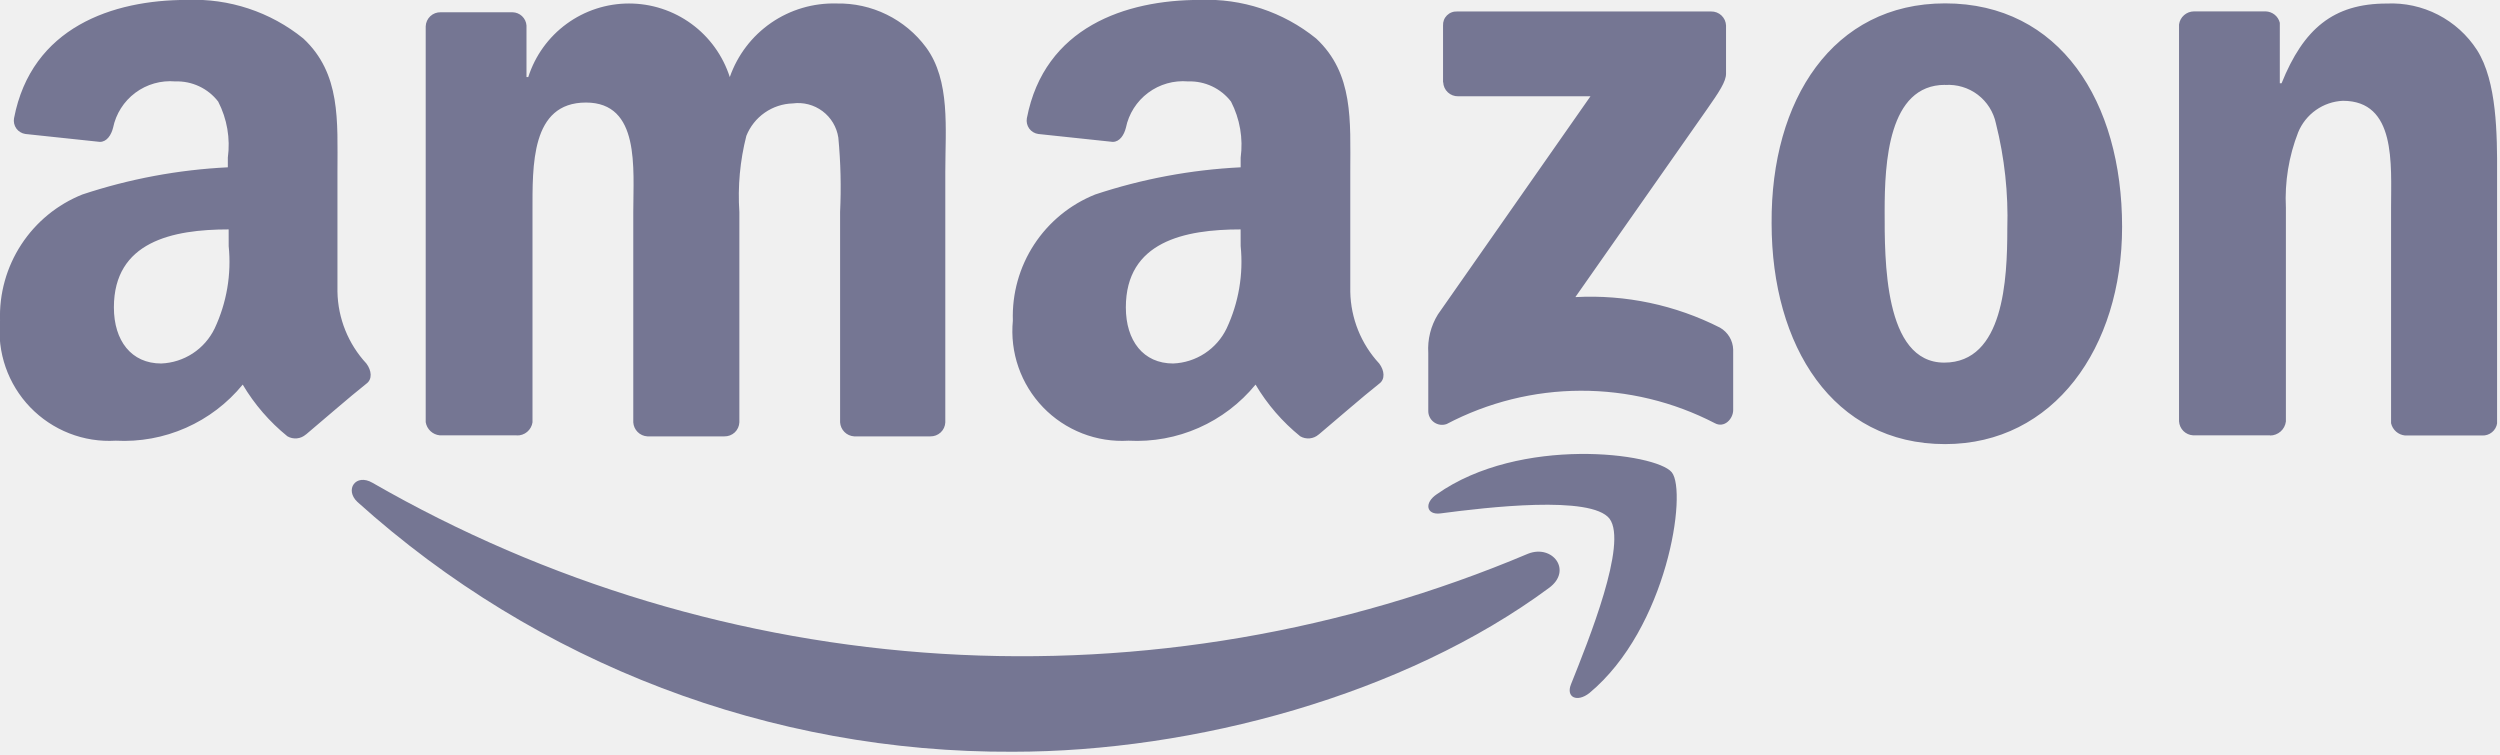
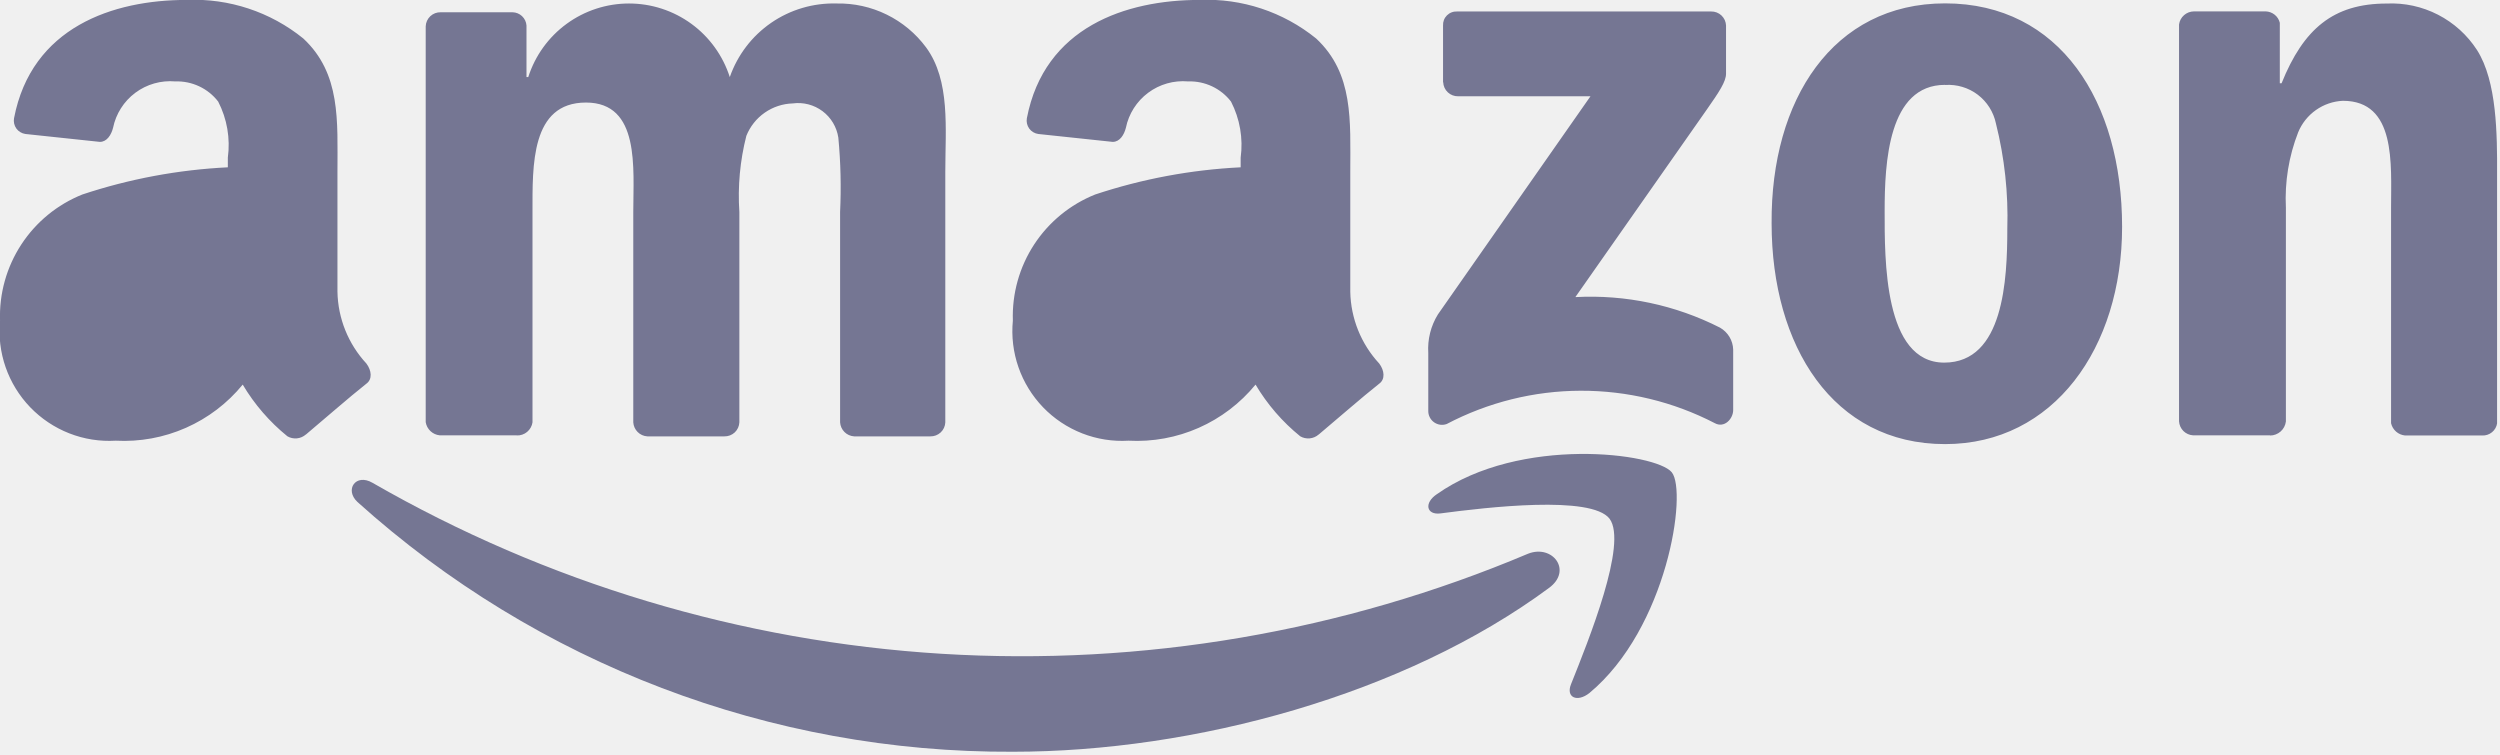
<svg xmlns="http://www.w3.org/2000/svg" width="106" height="32" viewBox="0 0 106 32" fill="none">
  <g clip-path="url(#clip0_14_33)">
-     <path fill-rule="evenodd" clip-rule="evenodd" d="M65.68 24.927C59.55 29.459 50.635 31.874 42.945 31.874C32.688 31.925 22.779 28.149 15.157 21.285C14.6 20.765 15.082 20.059 15.791 20.469C23.173 24.717 31.437 27.199 39.938 27.721C48.439 28.243 56.945 26.79 64.791 23.477C65.829 23.07 66.684 24.189 65.68 24.927Z" fill="#757693" />
-     <path fill-rule="evenodd" clip-rule="evenodd" d="M68.244 21.992C67.464 20.989 63.044 21.509 61.074 21.769C60.479 21.844 60.367 21.324 60.925 20.952C64.455 18.463 70.212 19.206 70.882 20.024C71.552 20.842 70.697 26.637 67.39 29.385C66.87 29.794 66.387 29.57 66.61 29.014C67.352 27.157 69.024 23.032 68.244 21.992Z" fill="#757693" />
-     <path fill-rule="evenodd" clip-rule="evenodd" d="M61.185 3.492V1.082C61.181 1.003 61.194 0.923 61.222 0.849C61.25 0.775 61.294 0.708 61.35 0.652C61.406 0.596 61.474 0.552 61.548 0.524C61.622 0.495 61.701 0.483 61.78 0.487H72.55C72.712 0.483 72.87 0.543 72.989 0.654C73.108 0.766 73.178 0.919 73.184 1.082V3.125C73.184 3.46 72.887 3.905 72.367 4.647L66.795 12.597C68.919 12.483 71.035 12.93 72.93 13.893C73.095 13.988 73.232 14.123 73.33 14.285C73.427 14.448 73.481 14.633 73.487 14.822V17.385C73.487 17.757 73.115 18.165 72.707 17.942C70.949 17.032 68.998 16.561 67.018 16.567C65.039 16.573 63.091 17.058 61.339 17.979C61.25 18.011 61.155 18.02 61.062 18.008C60.968 17.994 60.88 17.959 60.803 17.904C60.727 17.85 60.664 17.777 60.622 17.693C60.579 17.609 60.557 17.516 60.559 17.422V14.967C60.522 14.392 60.665 13.821 60.967 13.332L67.436 4.082H61.826C61.663 4.086 61.505 4.026 61.387 3.914C61.268 3.803 61.198 3.649 61.192 3.487L61.185 3.492ZM21.918 18.458H18.645C18.498 18.444 18.361 18.381 18.253 18.281C18.146 18.18 18.074 18.047 18.05 17.901V1.115C18.056 0.952 18.126 0.799 18.245 0.687C18.364 0.576 18.521 0.516 18.684 0.52H21.728C21.879 0.522 22.023 0.58 22.133 0.683C22.243 0.786 22.311 0.927 22.323 1.077V3.269H22.398C22.687 2.363 23.257 1.572 24.025 1.011C24.793 0.45 25.719 0.148 26.67 0.148C27.621 0.148 28.548 0.45 29.316 1.011C30.084 1.572 30.653 2.363 30.943 3.269C31.269 2.334 31.884 1.528 32.698 0.967C33.513 0.406 34.486 0.12 35.474 0.148C36.209 0.134 36.936 0.294 37.595 0.618C38.254 0.941 38.827 1.417 39.264 2.007C40.304 3.418 40.081 5.462 40.081 7.282V17.907C40.075 18.069 40.005 18.223 39.886 18.334C39.767 18.445 39.61 18.506 39.447 18.502H36.215C36.06 18.492 35.915 18.427 35.805 18.317C35.695 18.207 35.63 18.061 35.62 17.907V8.991C35.67 7.938 35.645 6.883 35.545 5.833C35.477 5.387 35.237 4.985 34.876 4.714C34.514 4.443 34.061 4.325 33.614 4.385C33.187 4.397 32.774 4.534 32.424 4.778C32.074 5.022 31.804 5.363 31.645 5.76C31.376 6.814 31.276 7.905 31.349 8.991V17.907C31.342 18.069 31.272 18.223 31.154 18.334C31.035 18.445 30.877 18.506 30.714 18.502H27.446C27.291 18.492 27.145 18.427 27.036 18.317C26.926 18.207 26.86 18.061 26.851 17.907V8.991C26.851 7.133 27.148 4.348 24.844 4.348C22.504 4.348 22.578 7.023 22.578 8.991V17.907C22.555 18.065 22.474 18.21 22.35 18.313C22.227 18.416 22.07 18.469 21.91 18.463L21.918 18.458ZM82.472 0.143C87.339 0.143 89.977 4.304 89.977 9.617C89.977 14.743 87.079 18.83 82.472 18.83C77.717 18.83 75.116 14.67 75.116 9.468C75.079 4.23 77.716 0.143 82.472 0.143ZM82.472 3.598C80.062 3.598 79.909 6.905 79.909 8.948C79.909 10.992 79.872 15.375 82.435 15.375C84.962 15.375 85.11 11.845 85.11 9.691C85.156 8.19 84.993 6.69 84.627 5.233C84.525 4.747 84.251 4.314 83.855 4.014C83.459 3.715 82.968 3.569 82.472 3.603V3.598ZM96.254 18.458H92.986C92.831 18.449 92.685 18.383 92.575 18.274C92.466 18.164 92.4 18.018 92.391 17.863V1.04C92.411 0.886 92.487 0.745 92.603 0.643C92.72 0.54 92.87 0.484 93.025 0.483H96.069C96.207 0.488 96.34 0.538 96.448 0.625C96.555 0.712 96.631 0.832 96.664 0.966V3.53H96.739C97.667 1.226 98.93 0.15 101.197 0.15C101.951 0.115 102.701 0.279 103.372 0.624C104.043 0.97 104.613 1.485 105.023 2.118C105.878 3.456 105.878 5.722 105.878 7.356V17.945C105.856 18.095 105.779 18.231 105.661 18.327C105.544 18.423 105.395 18.472 105.244 18.465H101.976C101.834 18.451 101.701 18.394 101.594 18.301C101.487 18.207 101.413 18.083 101.381 17.945V8.806C101.381 6.949 101.604 4.274 99.337 4.274C98.927 4.293 98.531 4.429 98.195 4.666C97.859 4.903 97.598 5.231 97.442 5.611C97.045 6.627 96.868 7.716 96.922 8.806V17.871C96.902 18.034 96.823 18.185 96.7 18.294C96.577 18.403 96.419 18.465 96.254 18.466V18.458ZM52.604 10.434C52.725 11.63 52.519 12.837 52.009 13.925C51.802 14.355 51.481 14.721 51.082 14.983C50.682 15.245 50.219 15.393 49.742 15.412C48.474 15.412 47.736 14.445 47.736 13.034C47.736 10.243 50.224 9.727 52.602 9.727L52.604 10.434ZM55.91 18.424C55.804 18.517 55.672 18.573 55.532 18.587C55.392 18.6 55.252 18.57 55.13 18.499C54.373 17.887 53.732 17.144 53.235 16.307C52.587 17.099 51.762 17.727 50.826 18.14C49.89 18.554 48.87 18.74 47.849 18.685C47.178 18.725 46.507 18.619 45.882 18.374C45.257 18.129 44.691 17.752 44.226 17.269C43.76 16.785 43.404 16.206 43.183 15.572C42.962 14.938 42.881 14.264 42.945 13.595C42.907 12.453 43.221 11.326 43.846 10.369C44.471 9.412 45.376 8.67 46.437 8.246C48.431 7.584 50.505 7.197 52.604 7.094V6.685C52.715 5.87 52.572 5.039 52.195 4.307C51.982 4.03 51.705 3.808 51.389 3.66C51.072 3.511 50.725 3.44 50.375 3.452C49.77 3.4 49.167 3.571 48.681 3.934C48.194 4.297 47.858 4.826 47.737 5.421C47.662 5.718 47.477 6.016 47.18 6.016L44.022 5.681C43.946 5.67 43.872 5.644 43.806 5.604C43.74 5.565 43.683 5.512 43.638 5.45C43.593 5.387 43.561 5.316 43.544 5.241C43.527 5.166 43.525 5.088 43.539 5.013C44.282 1.149 47.737 -0.003 50.857 -0.003C52.65 -0.079 54.409 0.502 55.804 1.632C57.401 3.119 57.252 5.124 57.252 7.279V12.369C57.273 13.5 57.71 14.584 58.479 15.413C58.702 15.71 58.739 16.081 58.479 16.268C57.767 16.828 56.579 17.869 55.91 18.427V18.424ZM9.696 10.434C9.818 11.63 9.612 12.837 9.102 13.925C8.894 14.355 8.574 14.721 8.175 14.983C7.775 15.245 7.312 15.393 6.835 15.412C5.567 15.412 4.829 14.445 4.829 13.034C4.829 10.243 7.317 9.727 9.695 9.727L9.696 10.434ZM12.966 18.424C12.86 18.517 12.728 18.573 12.588 18.587C12.448 18.6 12.308 18.57 12.186 18.499C11.43 17.887 10.788 17.144 10.291 16.307C9.644 17.099 8.818 17.727 7.882 18.14C6.946 18.554 5.926 18.74 4.905 18.685C4.234 18.725 3.563 18.619 2.938 18.374C2.313 18.129 1.748 17.752 1.282 17.269C0.816 16.785 0.46 16.206 0.239 15.572C0.018 14.938 -0.063 14.264 0.001 13.595C-0.037 12.453 0.277 11.326 0.902 10.369C1.527 9.412 2.432 8.67 3.493 8.246C5.487 7.584 7.561 7.197 9.66 7.094V6.685C9.771 5.87 9.628 5.039 9.251 4.307C9.038 4.03 8.761 3.808 8.445 3.66C8.128 3.511 7.781 3.44 7.431 3.452C6.827 3.4 6.224 3.571 5.737 3.934C5.251 4.297 4.915 4.826 4.793 5.421C4.718 5.718 4.533 6.016 4.236 6.016L1.078 5.681C1.002 5.67 0.928 5.644 0.862 5.604C0.796 5.565 0.739 5.512 0.694 5.45C0.649 5.387 0.617 5.316 0.6 5.241C0.583 5.166 0.581 5.088 0.595 5.013C1.338 1.149 4.793 -0.003 7.913 -0.003C9.706 -0.079 11.466 0.502 12.86 1.632C14.457 3.119 14.308 5.124 14.308 7.279V12.369C14.329 13.5 14.766 14.584 15.535 15.413C15.758 15.71 15.795 16.081 15.535 16.268C14.828 16.825 13.64 17.865 12.971 18.424H12.966Z" fill="#757693" />
+     <path fillRule="evenodd" clip-rule="evenodd" d="M65.68 24.927C59.55 29.459 50.635 31.874 42.945 31.874C32.688 31.925 22.779 28.149 15.157 21.285C14.6 20.765 15.082 20.059 15.791 20.469C23.173 24.717 31.437 27.199 39.938 27.721C48.439 28.243 56.945 26.79 64.791 23.477C65.829 23.07 66.684 24.189 65.68 24.927Z" fill="#757693" />
+     <path fillRule="evenodd" clip-rule="evenodd" d="M68.244 21.992C67.464 20.989 63.044 21.509 61.074 21.769C60.479 21.844 60.367 21.324 60.925 20.952C64.455 18.463 70.212 19.206 70.882 20.024C71.552 20.842 70.697 26.637 67.39 29.385C66.87 29.794 66.387 29.57 66.61 29.014C67.352 27.157 69.024 23.032 68.244 21.992Z" fill="#757693" />
+     <path fillRule="evenodd" clip-rule="evenodd" d="M61.185 3.492V1.082C61.181 1.003 61.194 0.923 61.222 0.849C61.25 0.775 61.294 0.708 61.35 0.652C61.406 0.596 61.474 0.552 61.548 0.524C61.622 0.495 61.701 0.483 61.78 0.487H72.55C72.712 0.483 72.87 0.543 72.989 0.654C73.108 0.766 73.178 0.919 73.184 1.082V3.125C73.184 3.46 72.887 3.905 72.367 4.647L66.795 12.597C68.919 12.483 71.035 12.93 72.93 13.893C73.095 13.988 73.232 14.123 73.33 14.285C73.427 14.448 73.481 14.633 73.487 14.822V17.385C73.487 17.757 73.115 18.165 72.707 17.942C70.949 17.032 68.998 16.561 67.018 16.567C65.039 16.573 63.091 17.058 61.339 17.979C61.25 18.011 61.155 18.02 61.062 18.008C60.968 17.994 60.88 17.959 60.803 17.904C60.727 17.85 60.664 17.777 60.622 17.693C60.579 17.609 60.557 17.516 60.559 17.422V14.967C60.522 14.392 60.665 13.821 60.967 13.332L67.436 4.082H61.826C61.663 4.086 61.505 4.026 61.387 3.914C61.268 3.803 61.198 3.649 61.192 3.487L61.185 3.492ZM21.918 18.458H18.645C18.498 18.444 18.361 18.381 18.253 18.281C18.146 18.18 18.074 18.047 18.05 17.901V1.115C18.056 0.952 18.126 0.799 18.245 0.687C18.364 0.576 18.521 0.516 18.684 0.52H21.728C21.879 0.522 22.023 0.58 22.133 0.683C22.243 0.786 22.311 0.927 22.323 1.077V3.269H22.398C22.687 2.363 23.257 1.572 24.025 1.011C24.793 0.45 25.719 0.148 26.67 0.148C27.621 0.148 28.548 0.45 29.316 1.011C30.084 1.572 30.653 2.363 30.943 3.269C31.269 2.334 31.884 1.528 32.698 0.967C33.513 0.406 34.486 0.12 35.474 0.148C36.209 0.134 36.936 0.294 37.595 0.618C38.254 0.941 38.827 1.417 39.264 2.007C40.304 3.418 40.081 5.462 40.081 7.282V17.907C40.075 18.069 40.005 18.223 39.886 18.334C39.767 18.445 39.61 18.506 39.447 18.502H36.215C36.06 18.492 35.915 18.427 35.805 18.317C35.695 18.207 35.63 18.061 35.62 17.907V8.991C35.67 7.938 35.645 6.883 35.545 5.833C35.477 5.387 35.237 4.985 34.876 4.714C34.514 4.443 34.061 4.325 33.614 4.385C33.187 4.397 32.774 4.534 32.424 4.778C32.074 5.022 31.804 5.363 31.645 5.76C31.376 6.814 31.276 7.905 31.349 8.991V17.907C31.342 18.069 31.272 18.223 31.154 18.334C31.035 18.445 30.877 18.506 30.714 18.502H27.446C27.291 18.492 27.145 18.427 27.036 18.317C26.926 18.207 26.86 18.061 26.851 17.907V8.991C26.851 7.133 27.148 4.348 24.844 4.348C22.504 4.348 22.578 7.023 22.578 8.991V17.907C22.555 18.065 22.474 18.21 22.35 18.313C22.227 18.416 22.07 18.469 21.91 18.463L21.918 18.458ZM82.472 0.143C87.339 0.143 89.977 4.304 89.977 9.617C89.977 14.743 87.079 18.83 82.472 18.83C77.717 18.83 75.116 14.67 75.116 9.468C75.079 4.23 77.716 0.143 82.472 0.143ZM82.472 3.598C80.062 3.598 79.909 6.905 79.909 8.948C79.909 10.992 79.872 15.375 82.435 15.375C84.962 15.375 85.11 11.845 85.11 9.691C85.156 8.19 84.993 6.69 84.627 5.233C84.525 4.747 84.251 4.314 83.855 4.014C83.459 3.715 82.968 3.569 82.472 3.603V3.598ZM96.254 18.458H92.986C92.831 18.449 92.685 18.383 92.575 18.274C92.466 18.164 92.4 18.018 92.391 17.863V1.04C92.411 0.886 92.487 0.745 92.603 0.643C92.72 0.54 92.87 0.484 93.025 0.483H96.069C96.207 0.488 96.34 0.538 96.448 0.625C96.555 0.712 96.631 0.832 96.664 0.966V3.53H96.739C97.667 1.226 98.93 0.15 101.197 0.15C101.951 0.115 102.701 0.279 103.372 0.624C104.043 0.97 104.613 1.485 105.023 2.118C105.878 3.456 105.878 5.722 105.878 7.356V17.945C105.856 18.095 105.779 18.231 105.661 18.327C105.544 18.423 105.395 18.472 105.244 18.465H101.976C101.834 18.451 101.701 18.394 101.594 18.301C101.487 18.207 101.413 18.083 101.381 17.945V8.806C101.381 6.949 101.604 4.274 99.337 4.274C98.927 4.293 98.531 4.429 98.195 4.666C97.859 4.903 97.598 5.231 97.442 5.611C97.045 6.627 96.868 7.716 96.922 8.806V17.871C96.902 18.034 96.823 18.185 96.7 18.294C96.577 18.403 96.419 18.465 96.254 18.466V18.458ZM52.604 10.434C52.725 11.63 52.519 12.837 52.009 13.925C51.802 14.355 51.481 14.721 51.082 14.983C50.682 15.245 50.219 15.393 49.742 15.412C48.474 15.412 47.736 14.445 47.736 13.034C47.736 10.243 50.224 9.727 52.602 9.727L52.604 10.434ZM55.91 18.424C55.804 18.517 55.672 18.573 55.532 18.587C55.392 18.6 55.252 18.57 55.13 18.499C54.373 17.887 53.732 17.144 53.235 16.307C52.587 17.099 51.762 17.727 50.826 18.14C49.89 18.554 48.87 18.74 47.849 18.685C47.178 18.725 46.507 18.619 45.882 18.374C45.257 18.129 44.691 17.752 44.226 17.269C43.76 16.785 43.404 16.206 43.183 15.572C42.962 14.938 42.881 14.264 42.945 13.595C42.907 12.453 43.221 11.326 43.846 10.369C44.471 9.412 45.376 8.67 46.437 8.246C48.431 7.584 50.505 7.197 52.604 7.094V6.685C52.715 5.87 52.572 5.039 52.195 4.307C51.982 4.03 51.705 3.808 51.389 3.66C51.072 3.511 50.725 3.44 50.375 3.452C49.77 3.4 49.167 3.571 48.681 3.934C48.194 4.297 47.858 4.826 47.737 5.421C47.662 5.718 47.477 6.016 47.18 6.016L44.022 5.681C43.946 5.67 43.872 5.644 43.806 5.604C43.74 5.565 43.683 5.512 43.638 5.45C43.593 5.387 43.561 5.316 43.544 5.241C43.527 5.166 43.525 5.088 43.539 5.013C44.282 1.149 47.737 -0.003 50.857 -0.003C52.65 -0.079 54.409 0.502 55.804 1.632C57.401 3.119 57.252 5.124 57.252 7.279V12.369C57.273 13.5 57.71 14.584 58.479 15.413C58.702 15.71 58.739 16.081 58.479 16.268C57.767 16.828 56.579 17.869 55.91 18.427V18.424ZM9.696 10.434C9.818 11.63 9.612 12.837 9.102 13.925C8.894 14.355 8.574 14.721 8.175 14.983C7.775 15.245 7.312 15.393 6.835 15.412C5.567 15.412 4.829 14.445 4.829 13.034C4.829 10.243 7.317 9.727 9.695 9.727L9.696 10.434ZM12.966 18.424C12.86 18.517 12.728 18.573 12.588 18.587C12.448 18.6 12.308 18.57 12.186 18.499C11.43 17.887 10.788 17.144 10.291 16.307C9.644 17.099 8.818 17.727 7.882 18.14C6.946 18.554 5.926 18.74 4.905 18.685C4.234 18.725 3.563 18.619 2.938 18.374C2.313 18.129 1.748 17.752 1.282 17.269C0.816 16.785 0.46 16.206 0.239 15.572C0.018 14.938 -0.063 14.264 0.001 13.595C-0.037 12.453 0.277 11.326 0.902 10.369C1.527 9.412 2.432 8.67 3.493 8.246C5.487 7.584 7.561 7.197 9.66 7.094V6.685C9.771 5.87 9.628 5.039 9.251 4.307C9.038 4.03 8.761 3.808 8.445 3.66C8.128 3.511 7.781 3.44 7.431 3.452C6.827 3.4 6.224 3.571 5.737 3.934C5.251 4.297 4.915 4.826 4.793 5.421C4.718 5.718 4.533 6.016 4.236 6.016L1.078 5.681C1.002 5.67 0.928 5.644 0.862 5.604C0.796 5.565 0.739 5.512 0.694 5.45C0.649 5.387 0.617 5.316 0.6 5.241C0.583 5.166 0.581 5.088 0.595 5.013C1.338 1.149 4.793 -0.003 7.913 -0.003C9.706 -0.079 11.466 0.502 12.86 1.632C14.457 3.119 14.308 5.124 14.308 7.279V12.369C14.329 13.5 14.766 14.584 15.535 15.413C15.758 15.71 15.795 16.081 15.535 16.268C14.828 16.825 13.64 17.865 12.971 18.424H12.966Z" fill="#757693" />
  </g>
  <defs>
    <clipPath id="clip0_14_33">
      <rect width="105.876" height="31.875" fill="white" />
    </clipPath>
  </defs>
</svg>
